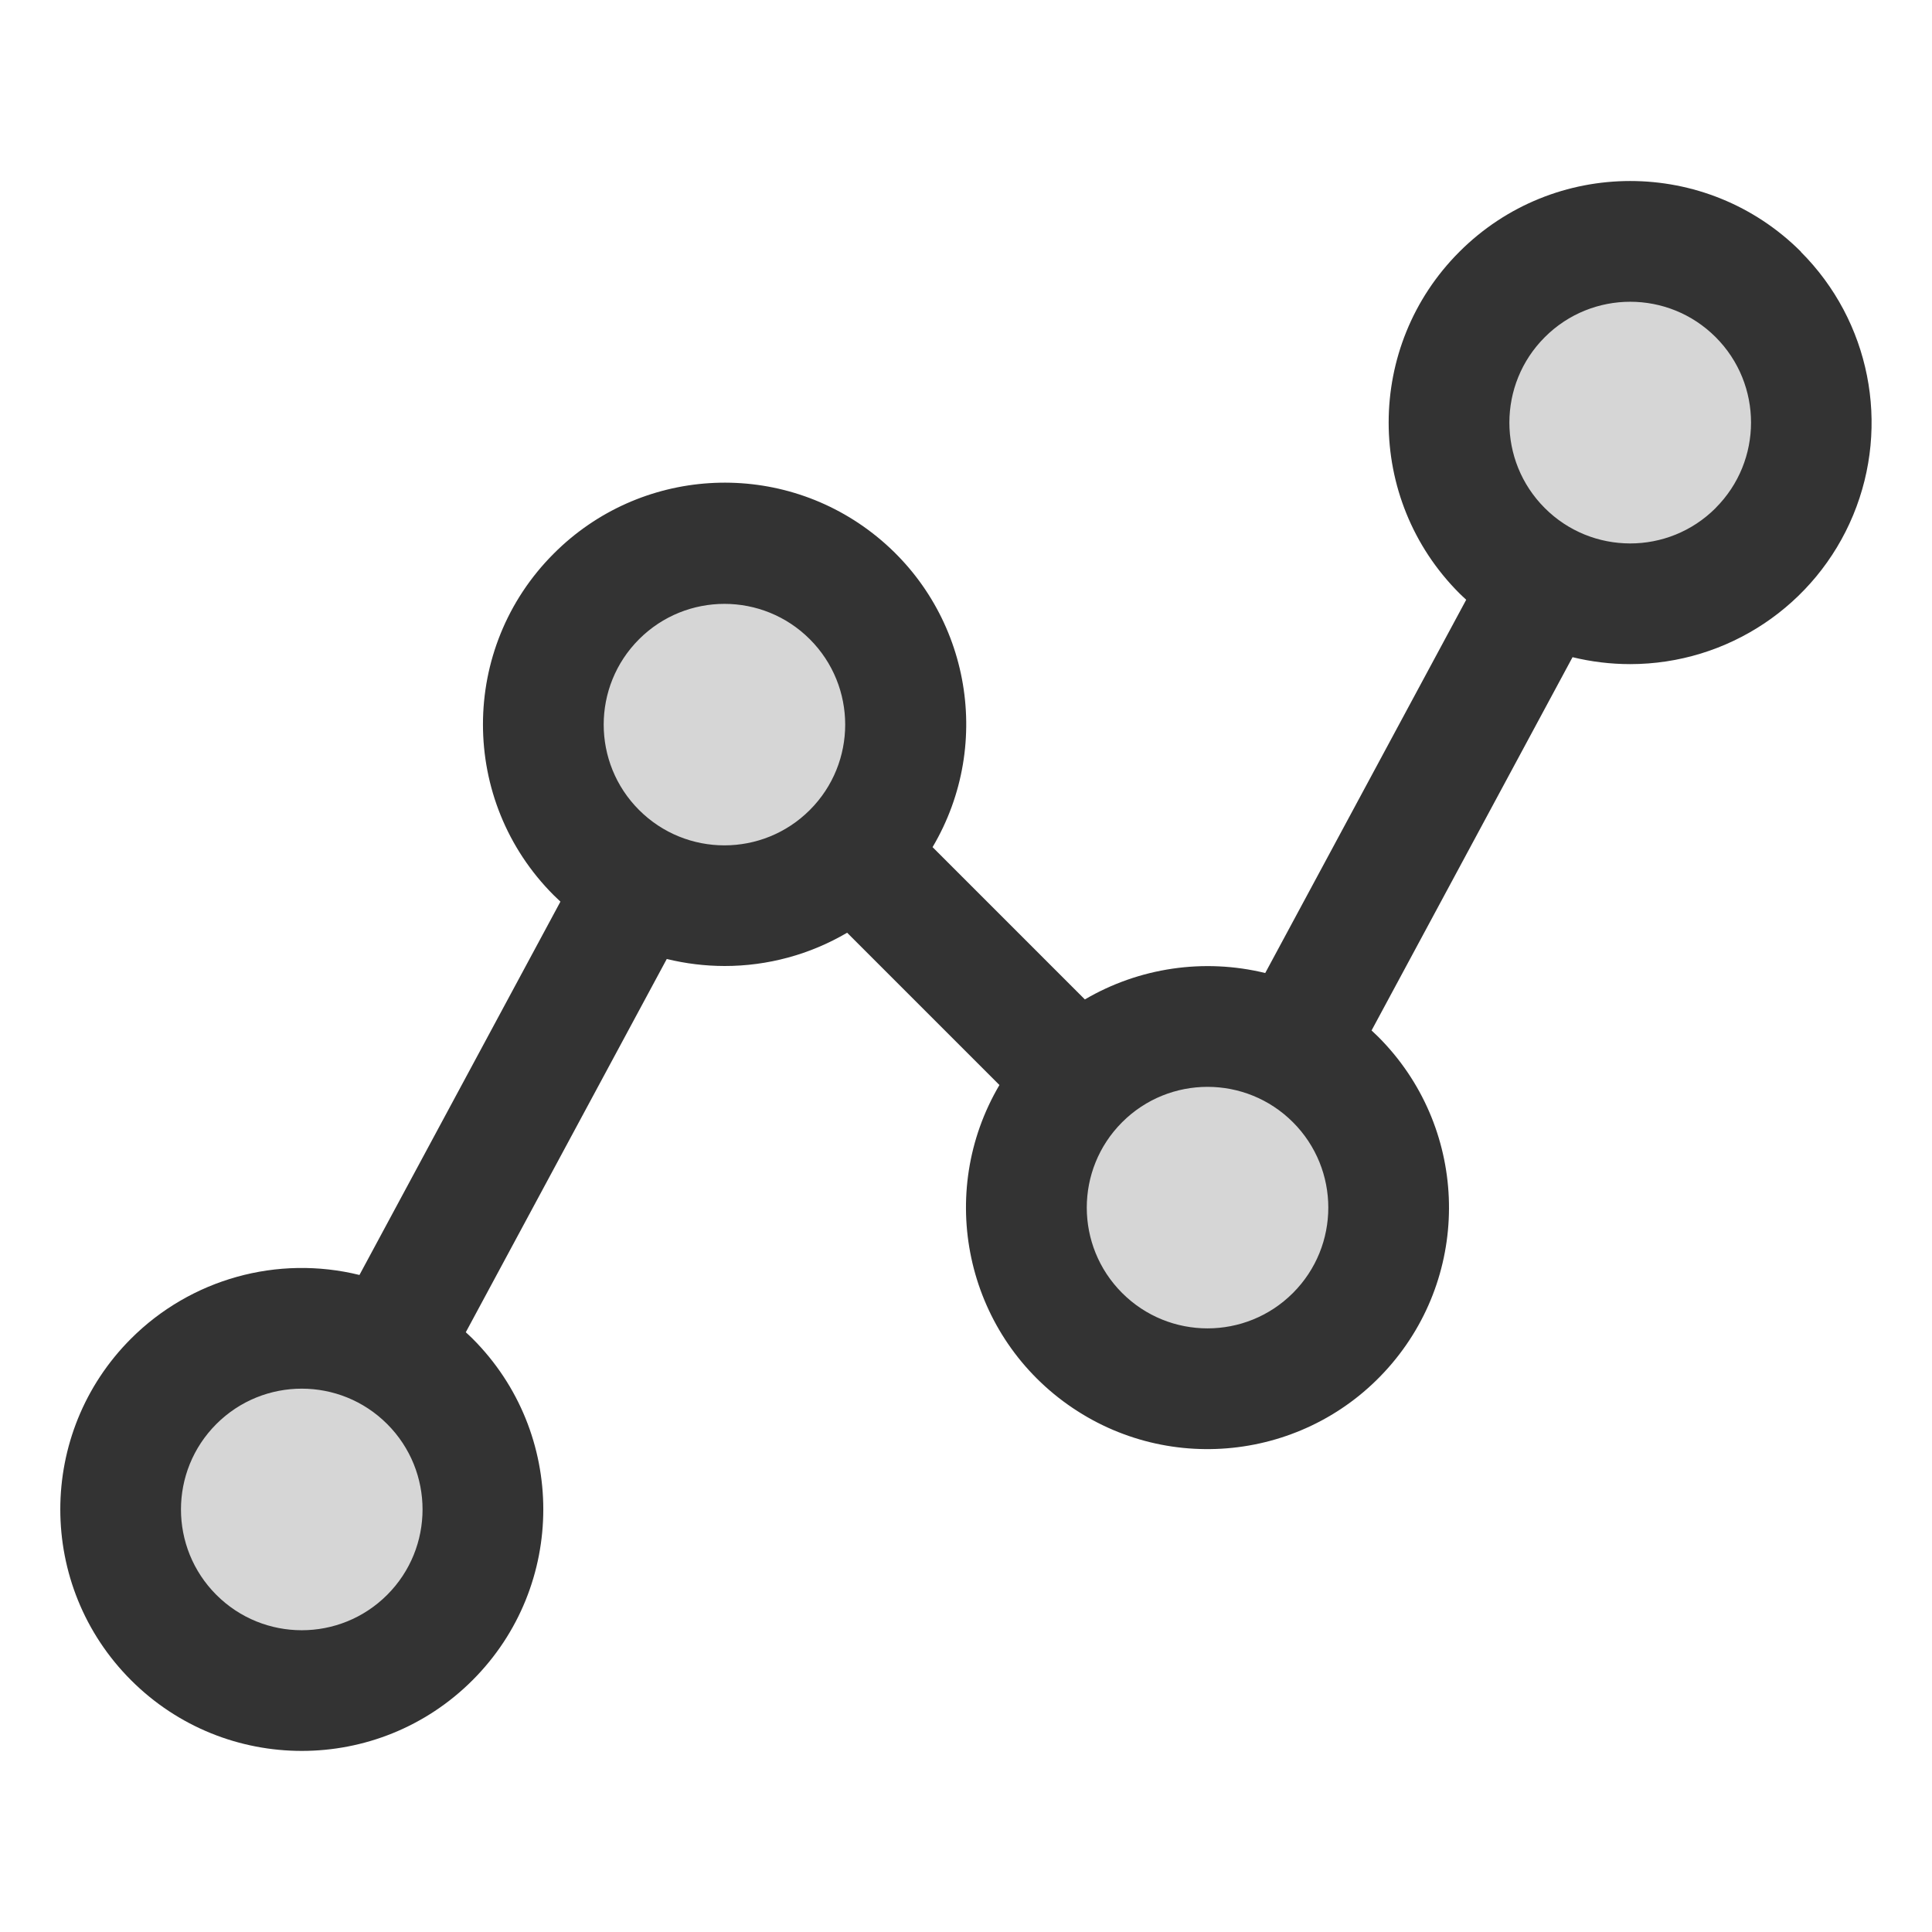
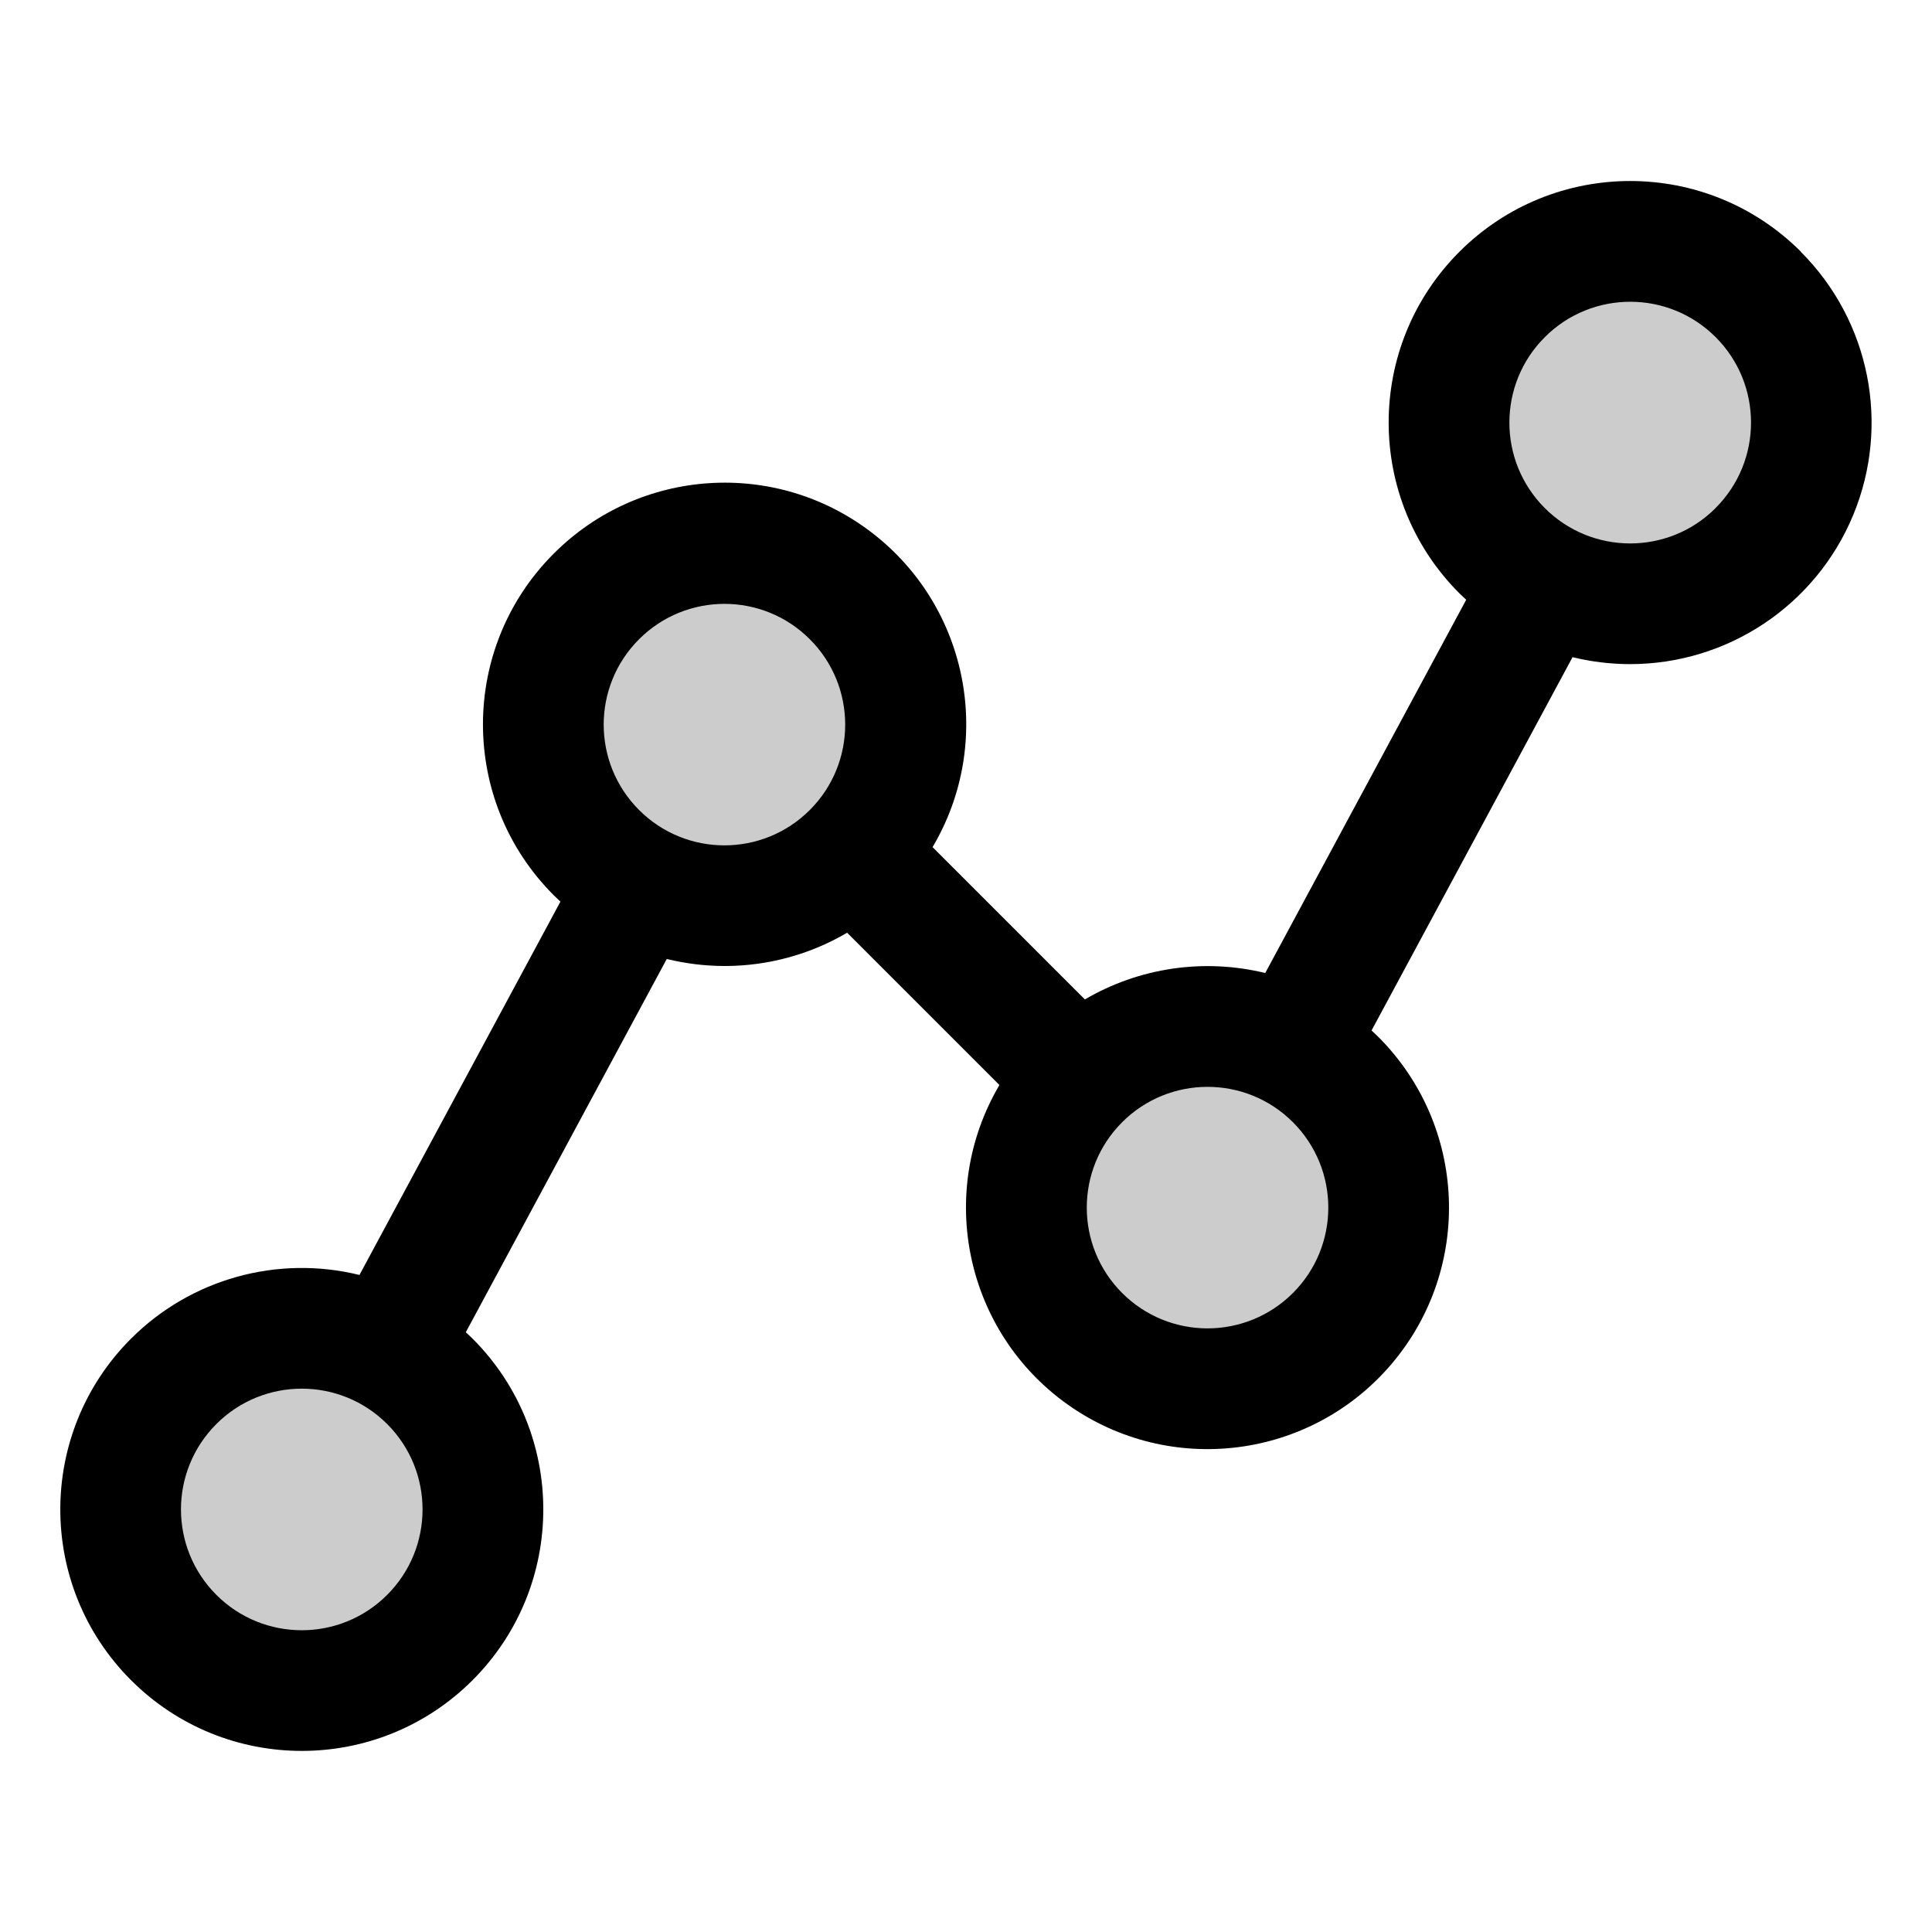
- <svg xmlns="http://www.w3.org/2000/svg" width="32" height="32" fill="#333333" viewBox="0 0 256 256">
+ <svg xmlns="http://www.w3.org/2000/svg" width="32" height="32" fill="currentColor" viewBox="0 0 256 256">
  <path d="M57,183A24,24,0,1,1,23,183,24,24,0,0,1,57,183ZM79,79A24,24,0,1,0,113,79,24,24,0,0,0,79,79Zm64,64A24,24,0,1,0,177,143,24,24,0,0,0,143,143ZM233,39A24,24,0,1,0,233,73,24,24,0,0,0,233,39Z" opacity="0.2" />
  <path d="M238.64,33.36a32,32,0,0,0-45.26,0h0a32,32,0,0,0,0,45.26c.29.29.6.57.9.85l-26.63,49.46a32.19,32.19,0,0,0-23.9,3.5l-20.18-20.18a32,32,0,0,0-50.2-38.89h0a32,32,0,0,0,0,45.26c.29.29.59.57.89.85L47.63,168.94a32,32,0,0,0-30.27,8.44h0a32,32,0,1,0,45.26,0c-.29-.29-.6-.57-.9-.85l26.63-49.46A32.4,32.4,0,0,0,96,128a32,32,0,0,0,16.25-4.41l20.18,20.18a32,32,0,1,0,50.2-6.38c-.29-.29-.59-.57-.89-.85l26.63-49.46A32.33,32.33,0,0,0,216,88a32,32,0,0,0,22.63-54.62ZM51.3,211.33a16,16,0,0,1-22.63-22.64h0A16,16,0,1,1,51.3,211.33Zm33.38-104a16,16,0,0,1,0-22.63h0a16,16,0,1,1,0,22.63Zm86.64,64a16,16,0,0,1-22.63-22.63h0a16,16,0,0,1,22.63,22.63Zm56-104A16,16,0,1,1,204.7,44.67h0a16,16,0,0,1,22.63,22.64Z" />
</svg>
